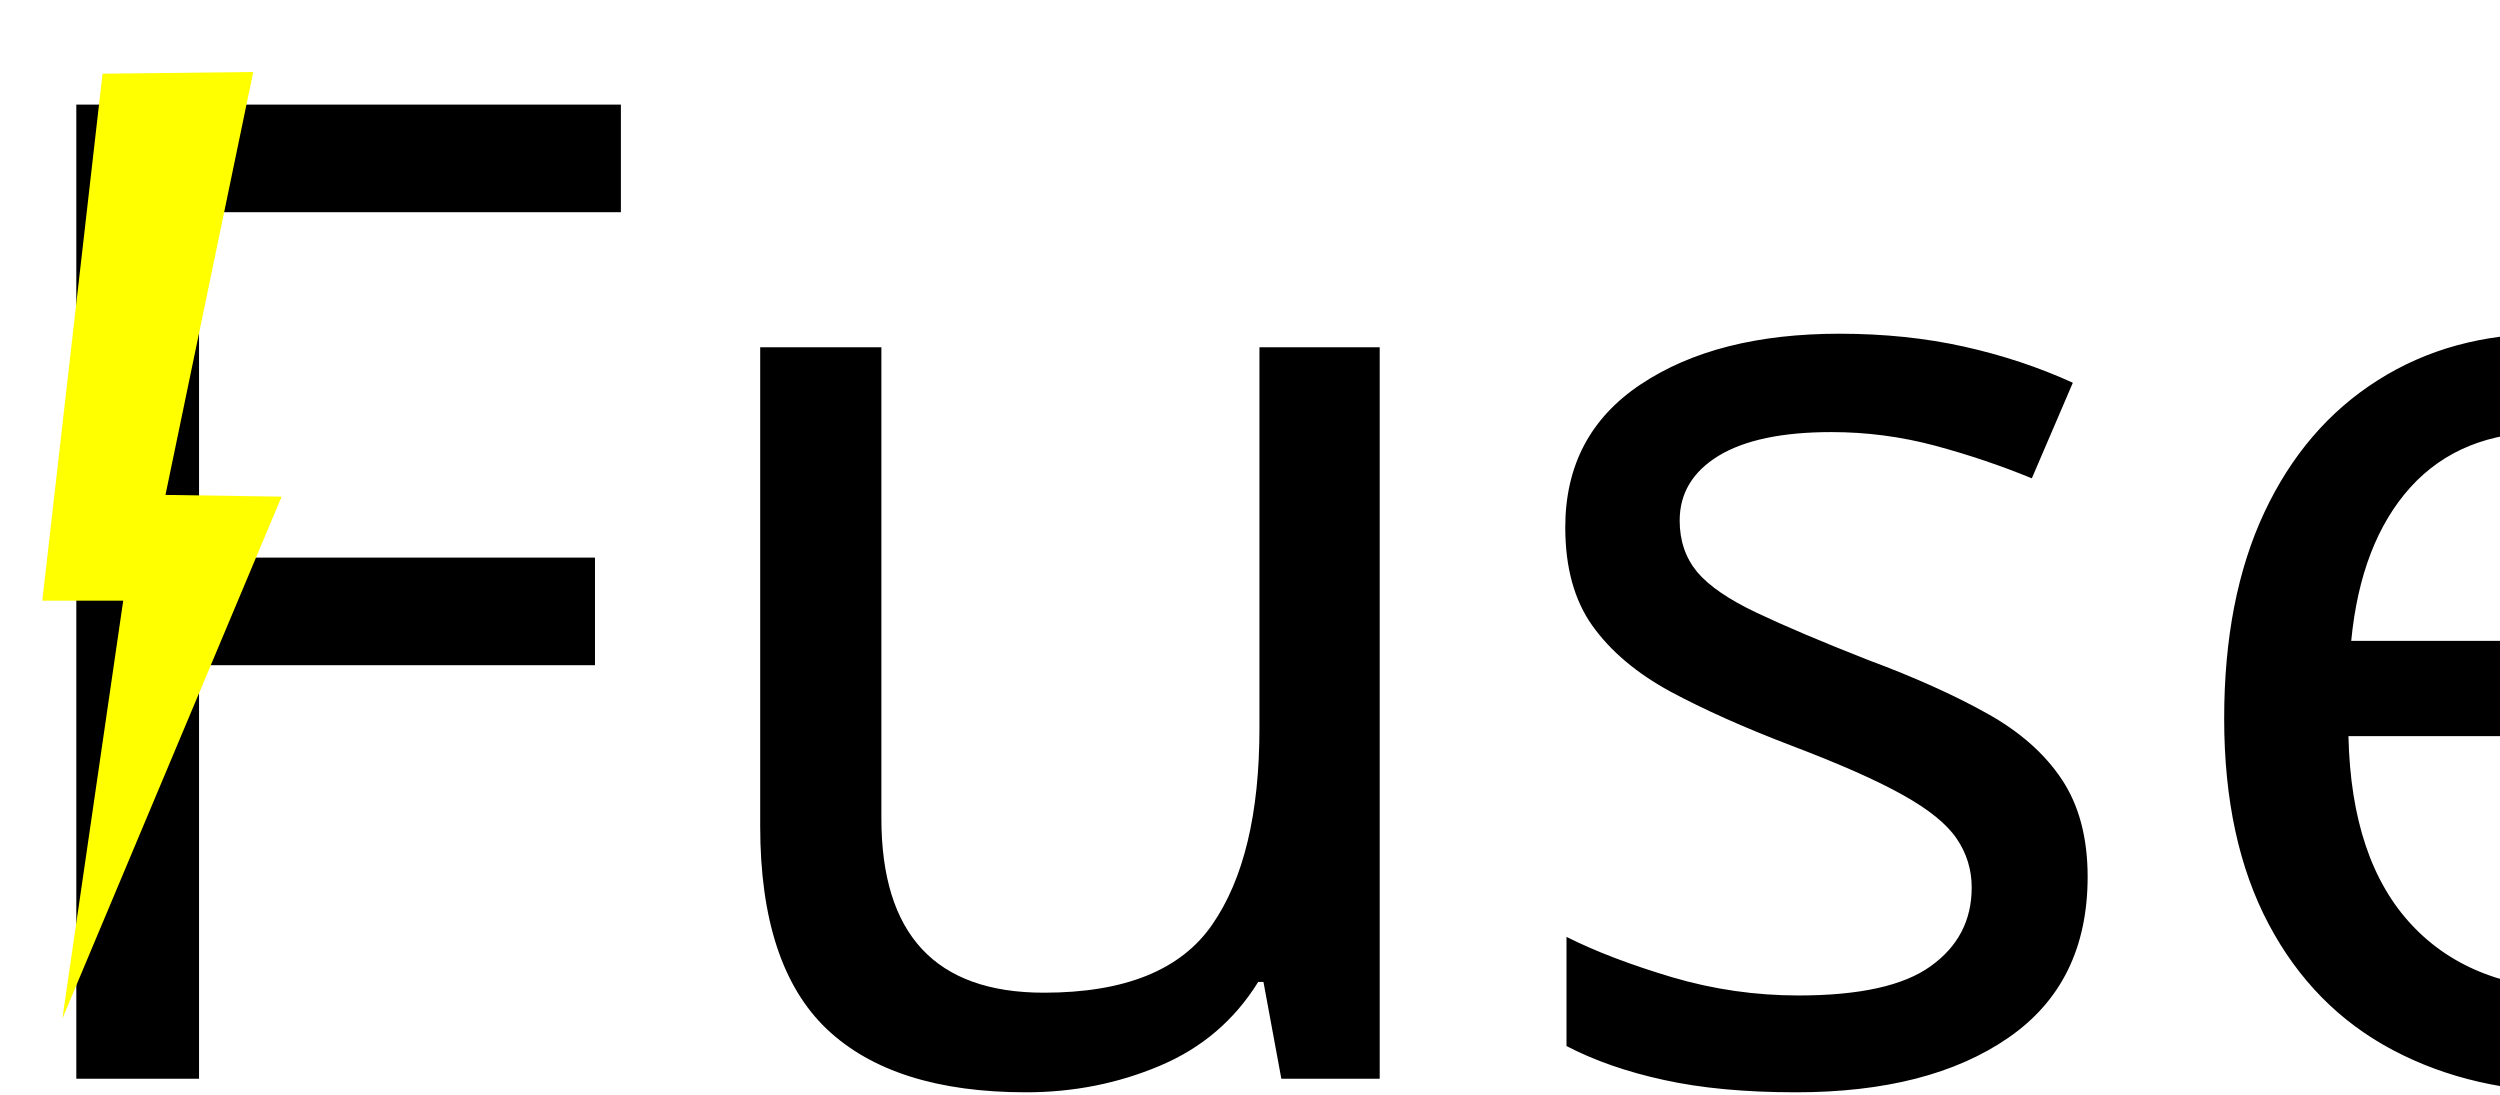
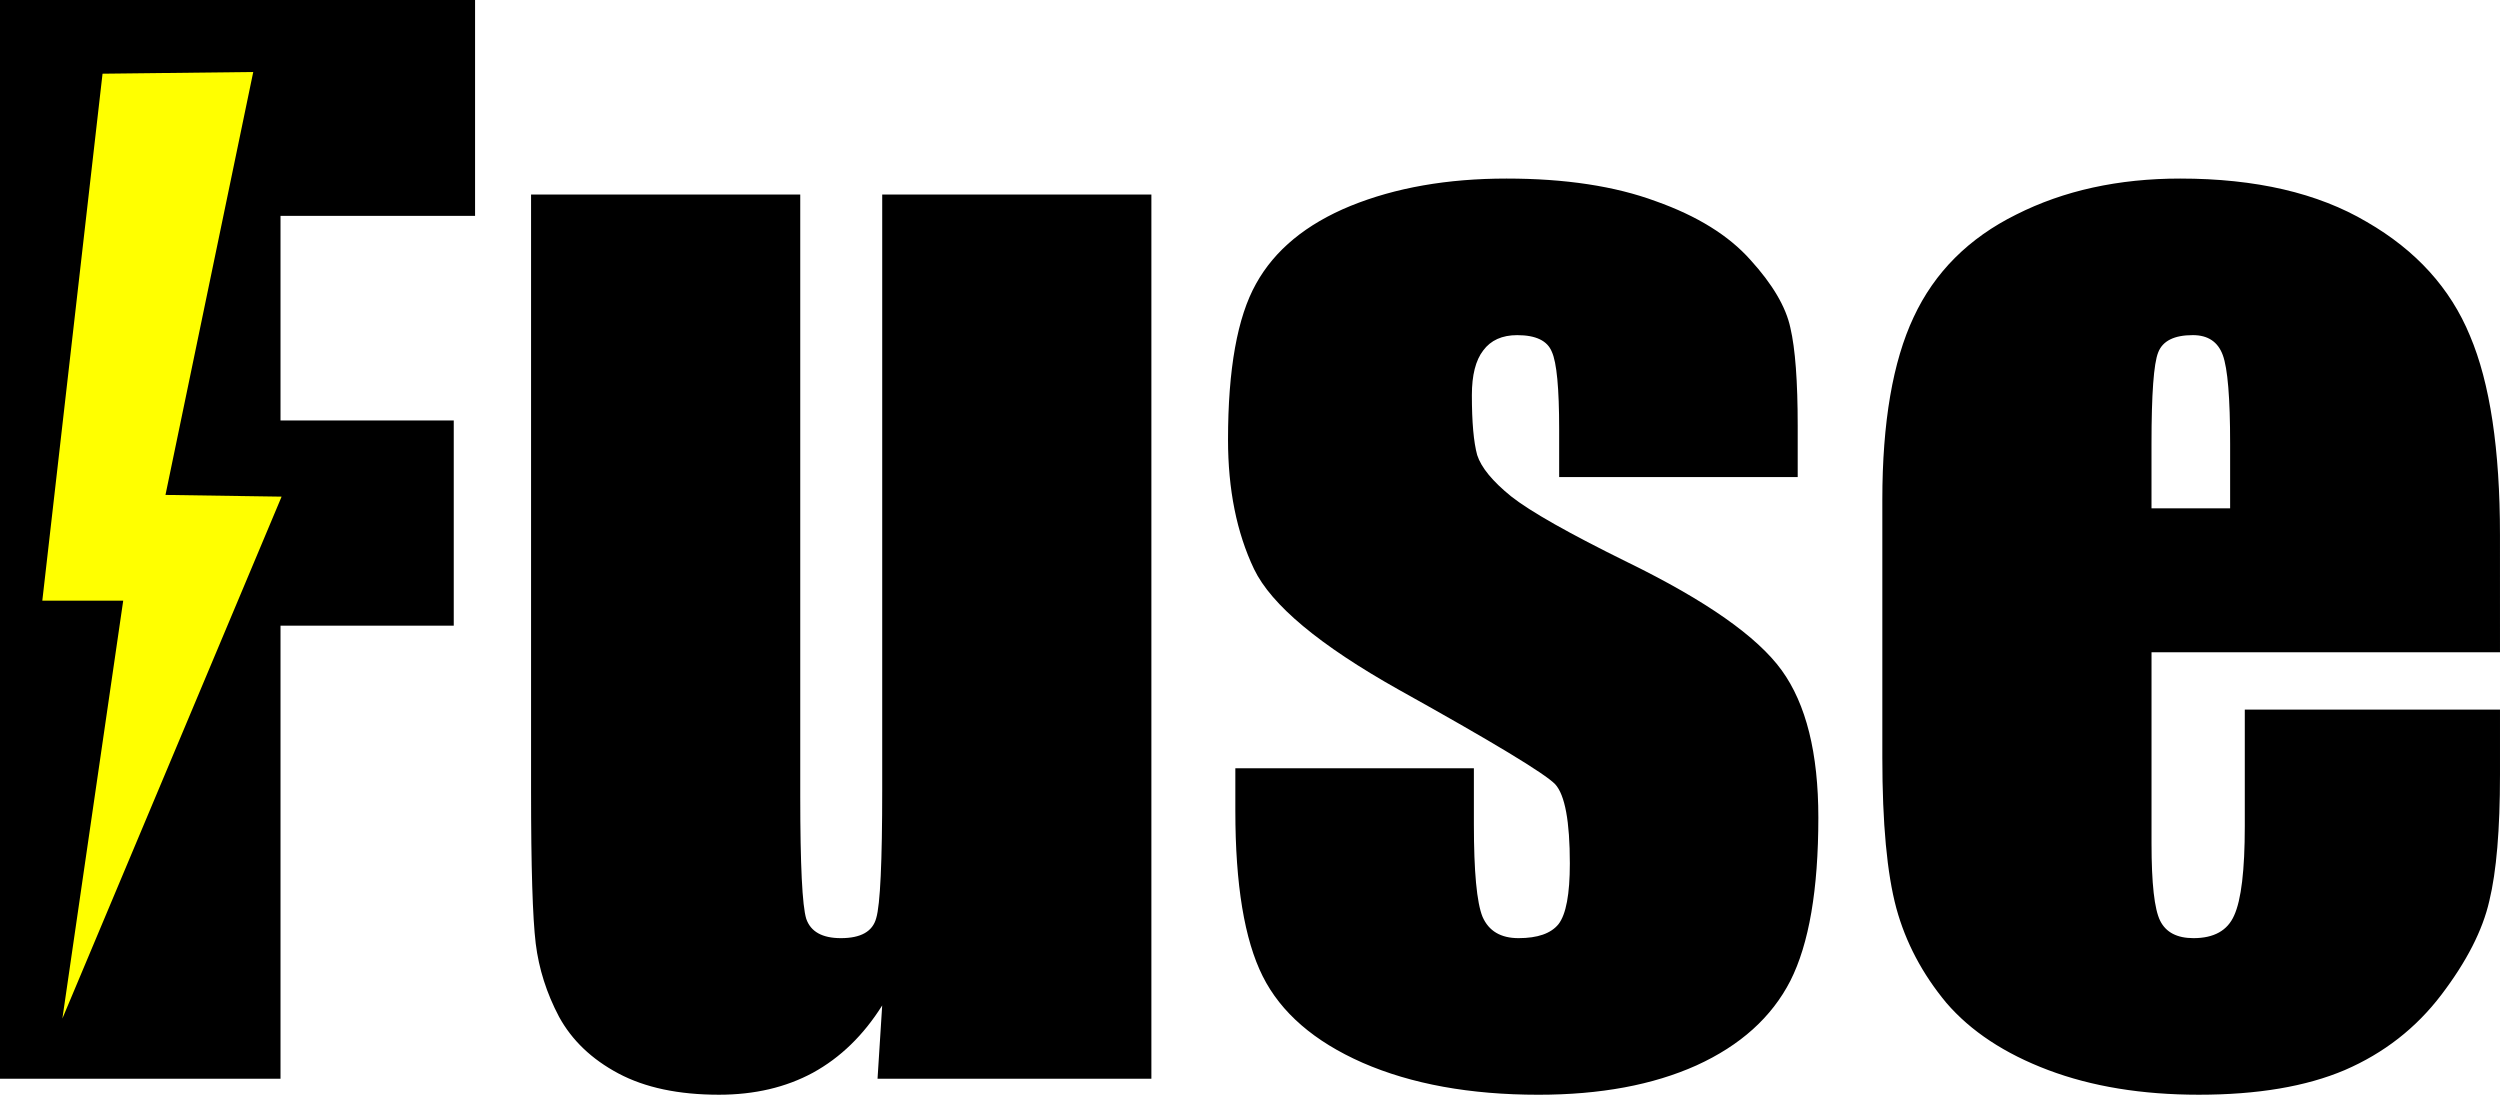
<svg xmlns="http://www.w3.org/2000/svg" width="478.771" height="209.654" viewBox="0 0 126.675 55.471" version="1.1" id="svg1">
  <defs id="defs1" />
  <g id="layer1" transform="translate(-72.12931,-107.7312)">
-     <text xml:space="preserve" style="font-style:normal;font-variant:normal;font-weight:normal;font-stretch:normal;font-size:69.144px;font-family:Impact;-inkscape-font-specification:Impact;fill:#000000;stroke-width:0.265" x="69.293" y="162.392" id="text1">
-       <tspan id="tspan1" style="font-style:normal;font-variant:normal;font-weight:normal;font-stretch:normal;font-size:69.144px;font-family:Impact;-inkscape-font-specification:Impact;stroke-width:0.265" x="69.293" y="162.392">Fuse</tspan>
-     </text>
+     <path d="m 72.129,107.731 h 24.072 v 10.939 h -9.858 v 10.365 h 8.778 v 10.399 h -8.778 v 22.958 H 72.129 Z m 58.341,9.858 v 44.802 h -13.876 l 0.236,-3.714 q -1.418,2.262 -3.511,3.41 -2.059,1.114 -4.76,1.114 -3.072,0 -5.098,-1.08 -2.026,-1.08 -3.005,-2.87 -0.945,-1.789 -1.182,-3.714 -0.236,-1.958 -0.236,-7.731 v -30.217 h 13.64 v 30.487 q 0,5.233 0.304,6.212 0.338,0.979 1.756,0.979 1.519,0 1.789,-1.013 0.304,-1.013 0.304,-6.516 v -30.149 z m 32.749,14.315 h -12.087 v -2.431 q 0,-3.106 -0.371,-3.916 -0.338,-0.844 -1.756,-0.844 -1.148,0 -1.722,0.777 -0.574,0.743 -0.574,2.262 0,2.059 0.27,3.039 0.304,0.945 1.722,2.093 1.452,1.148 5.908,3.342 5.942,2.904 7.799,5.469 1.857,2.566 1.857,7.461 0,5.469 -1.418,8.272 -1.418,2.768 -4.76,4.288 -3.309,1.486 -8.002,1.486 -5.199,0 -8.913,-1.621 -3.68,-1.621 -5.064,-4.389 -1.384,-2.768 -1.384,-8.373 v -2.161 h 12.087 v 2.836 q 0,3.613 0.439,4.693 0.473,1.08 1.823,1.08 1.452,0 2.026,-0.709 0.574,-0.743 0.574,-3.072 0,-3.207 -0.743,-4.018 -0.777,-0.81 -7.934,-4.794 -6.01,-3.376 -7.326,-6.111 -1.317,-2.768 -1.317,-6.55 0,-5.368 1.418,-7.9 1.418,-2.566 4.794,-3.95 3.41,-1.384 7.9,-1.384 4.457,0 7.563,1.148 3.14,1.114 4.794,2.971 1.688,1.857 2.026,3.444 0.371,1.587 0.371,4.963 z m 35.585,8.879 h -17.657 v 9.69 q 0,3.039 0.439,3.916 0.439,0.878 1.688,0.878 1.553,0 2.059,-1.148 0.54,-1.182 0.54,-4.524 v -5.908 h 12.931 v 3.309 q 0,4.153 -0.54,6.381 -0.506,2.228 -2.431,4.76 -1.924,2.532 -4.895,3.815 -2.937,1.249 -7.394,1.249 -4.322,0 -7.63,-1.249 -3.309,-1.249 -5.166,-3.41 -1.823,-2.195 -2.532,-4.794 -0.709,-2.633 -0.709,-7.63 v -13.066 q 0,-5.875 1.587,-9.251 1.587,-3.41 5.199,-5.199 3.613,-1.823 8.305,-1.823 5.74,0 9.453,2.195 3.748,2.161 5.233,5.773 1.519,3.579 1.519,10.095 z m -13.674,-7.293 v -3.275 q 0,-3.477 -0.371,-4.49 -0.371,-1.013 -1.519,-1.013 -1.418,0 -1.756,0.878 -0.338,0.844 -0.338,4.625 v 3.275 z" id="text1" style="font-size:69.144px;font-family:Impact;-inkscape-font-specification:Impact;stroke-width:0.265" aria-label="Fuse" />
    <path style="fill:#ffff00;stroke-width:0.247" d="m 84.961,111.379 -7.636,0.087 -3.052,26.702 h 4.099 l -3.082,21.173 11.108,-26.445 -5.884,-0.087 z" id="path1" />
  </g>
</svg>
